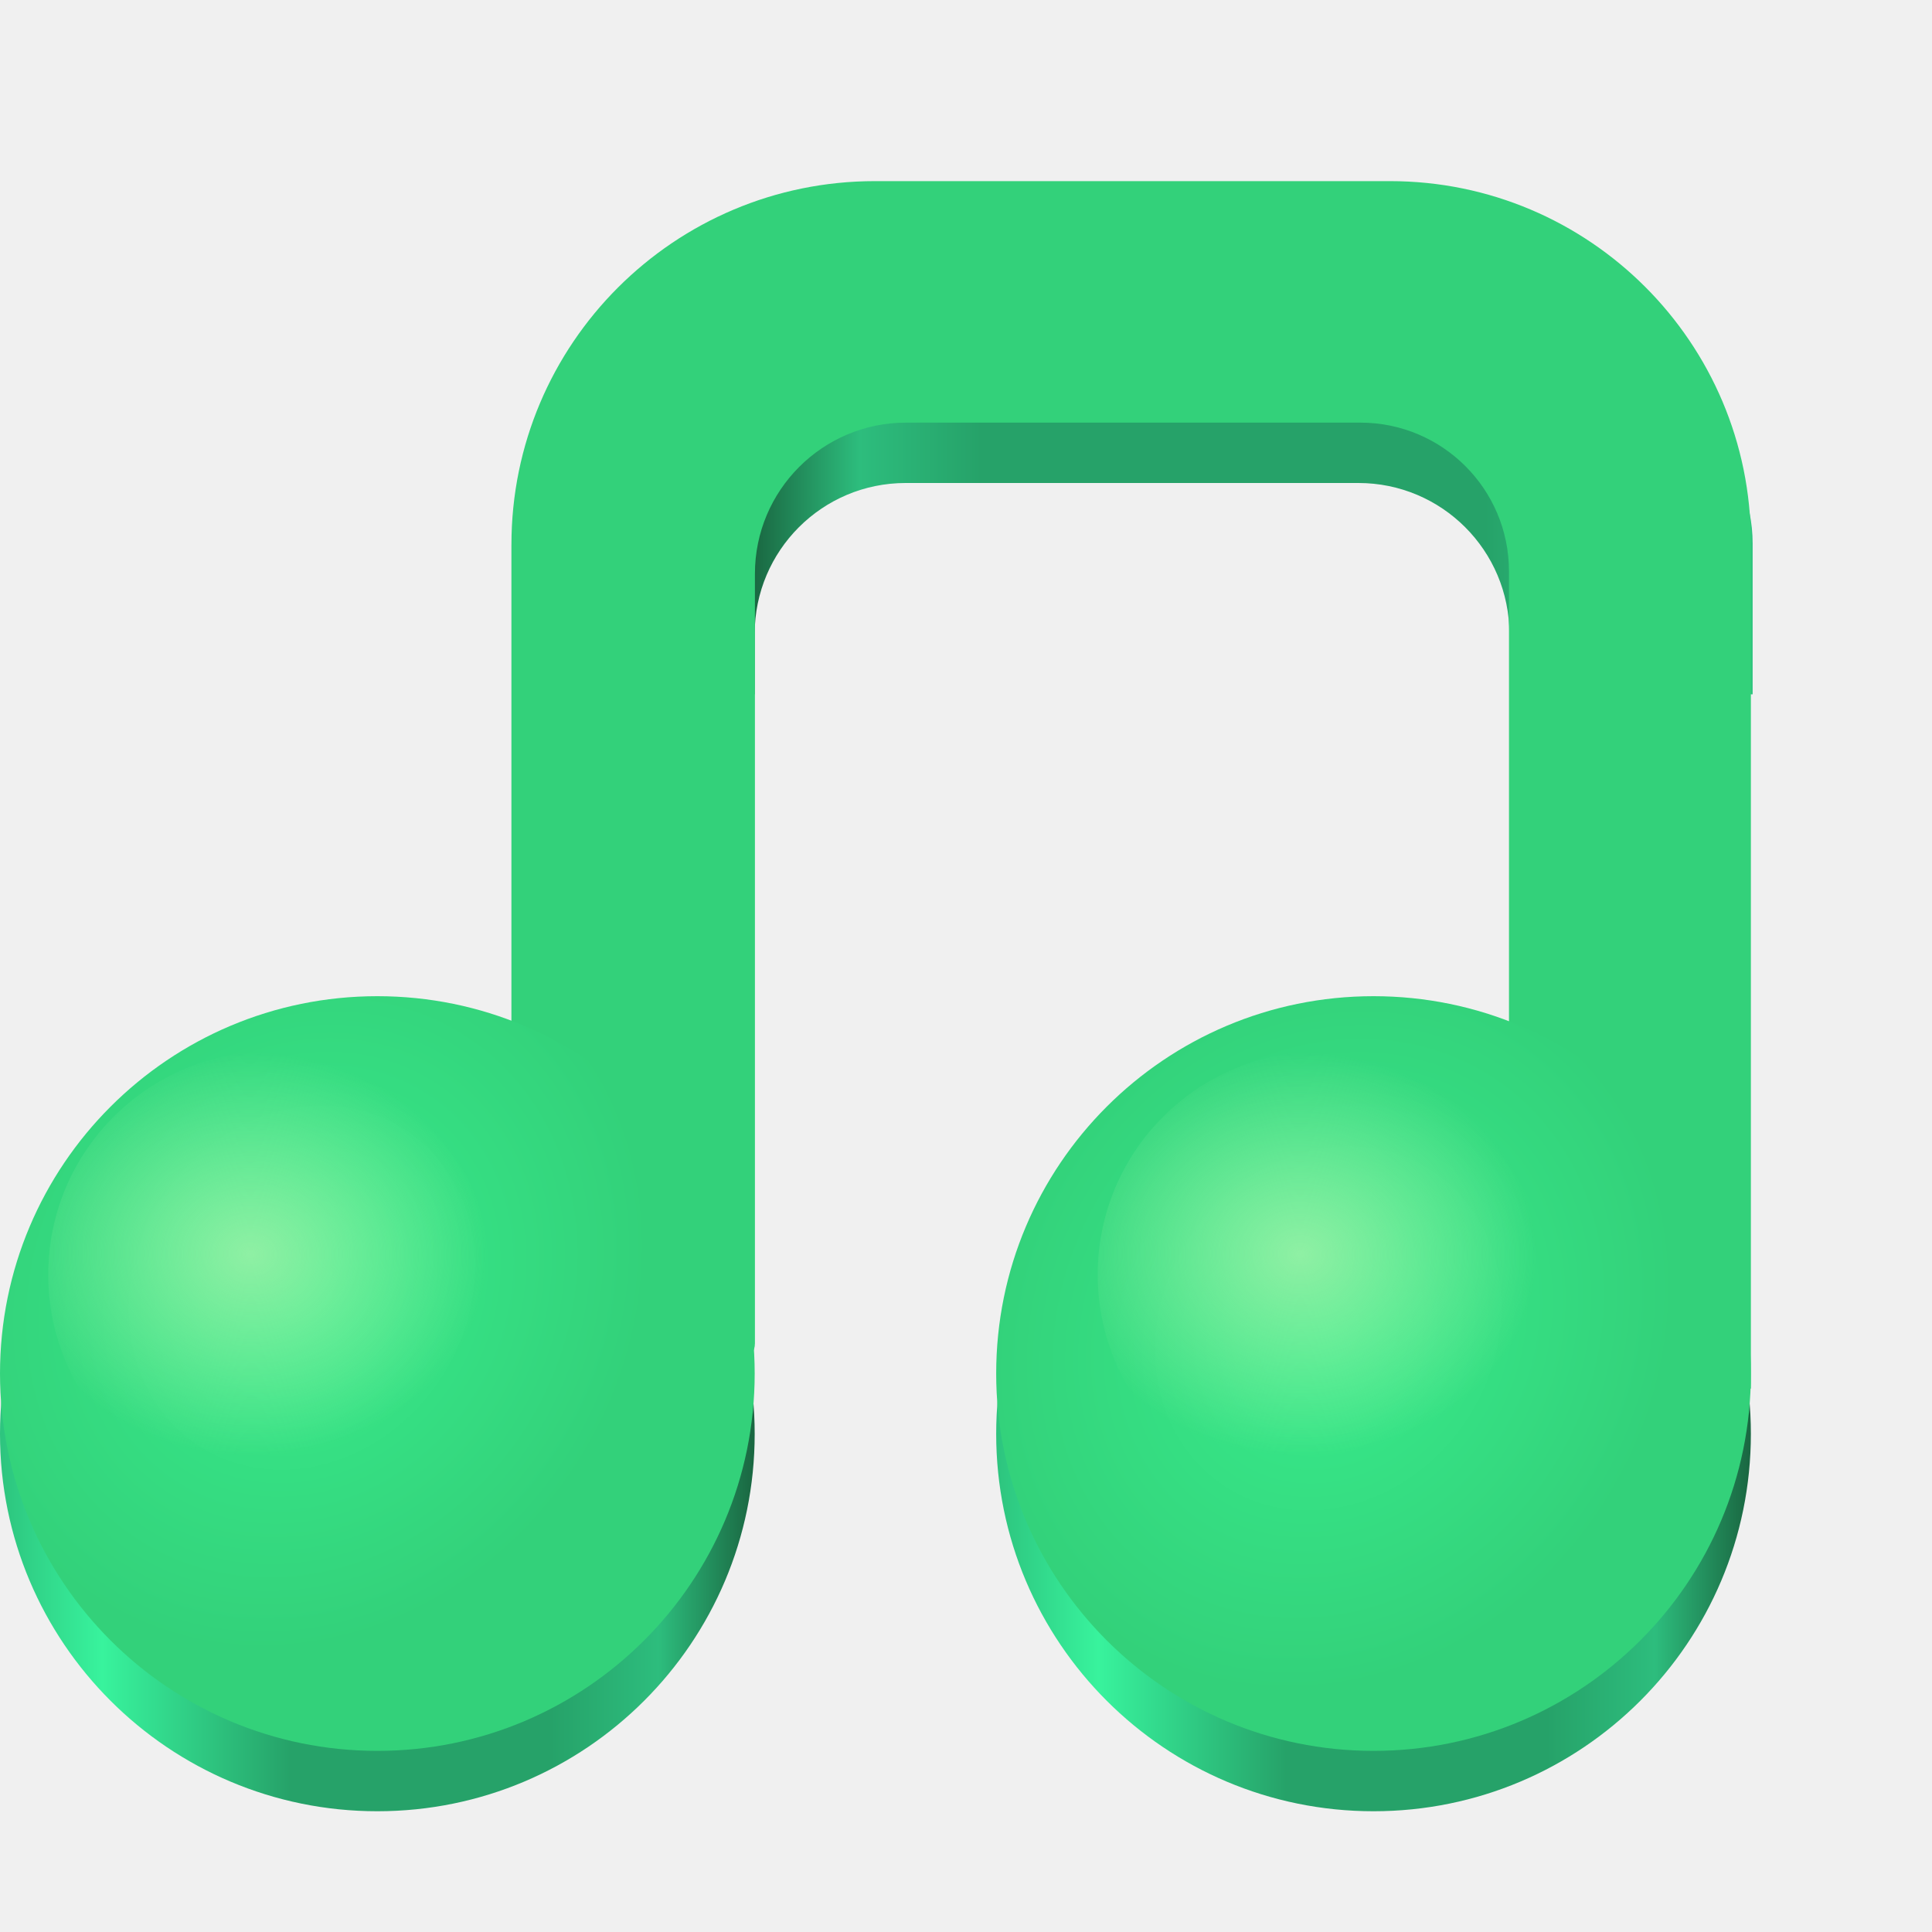
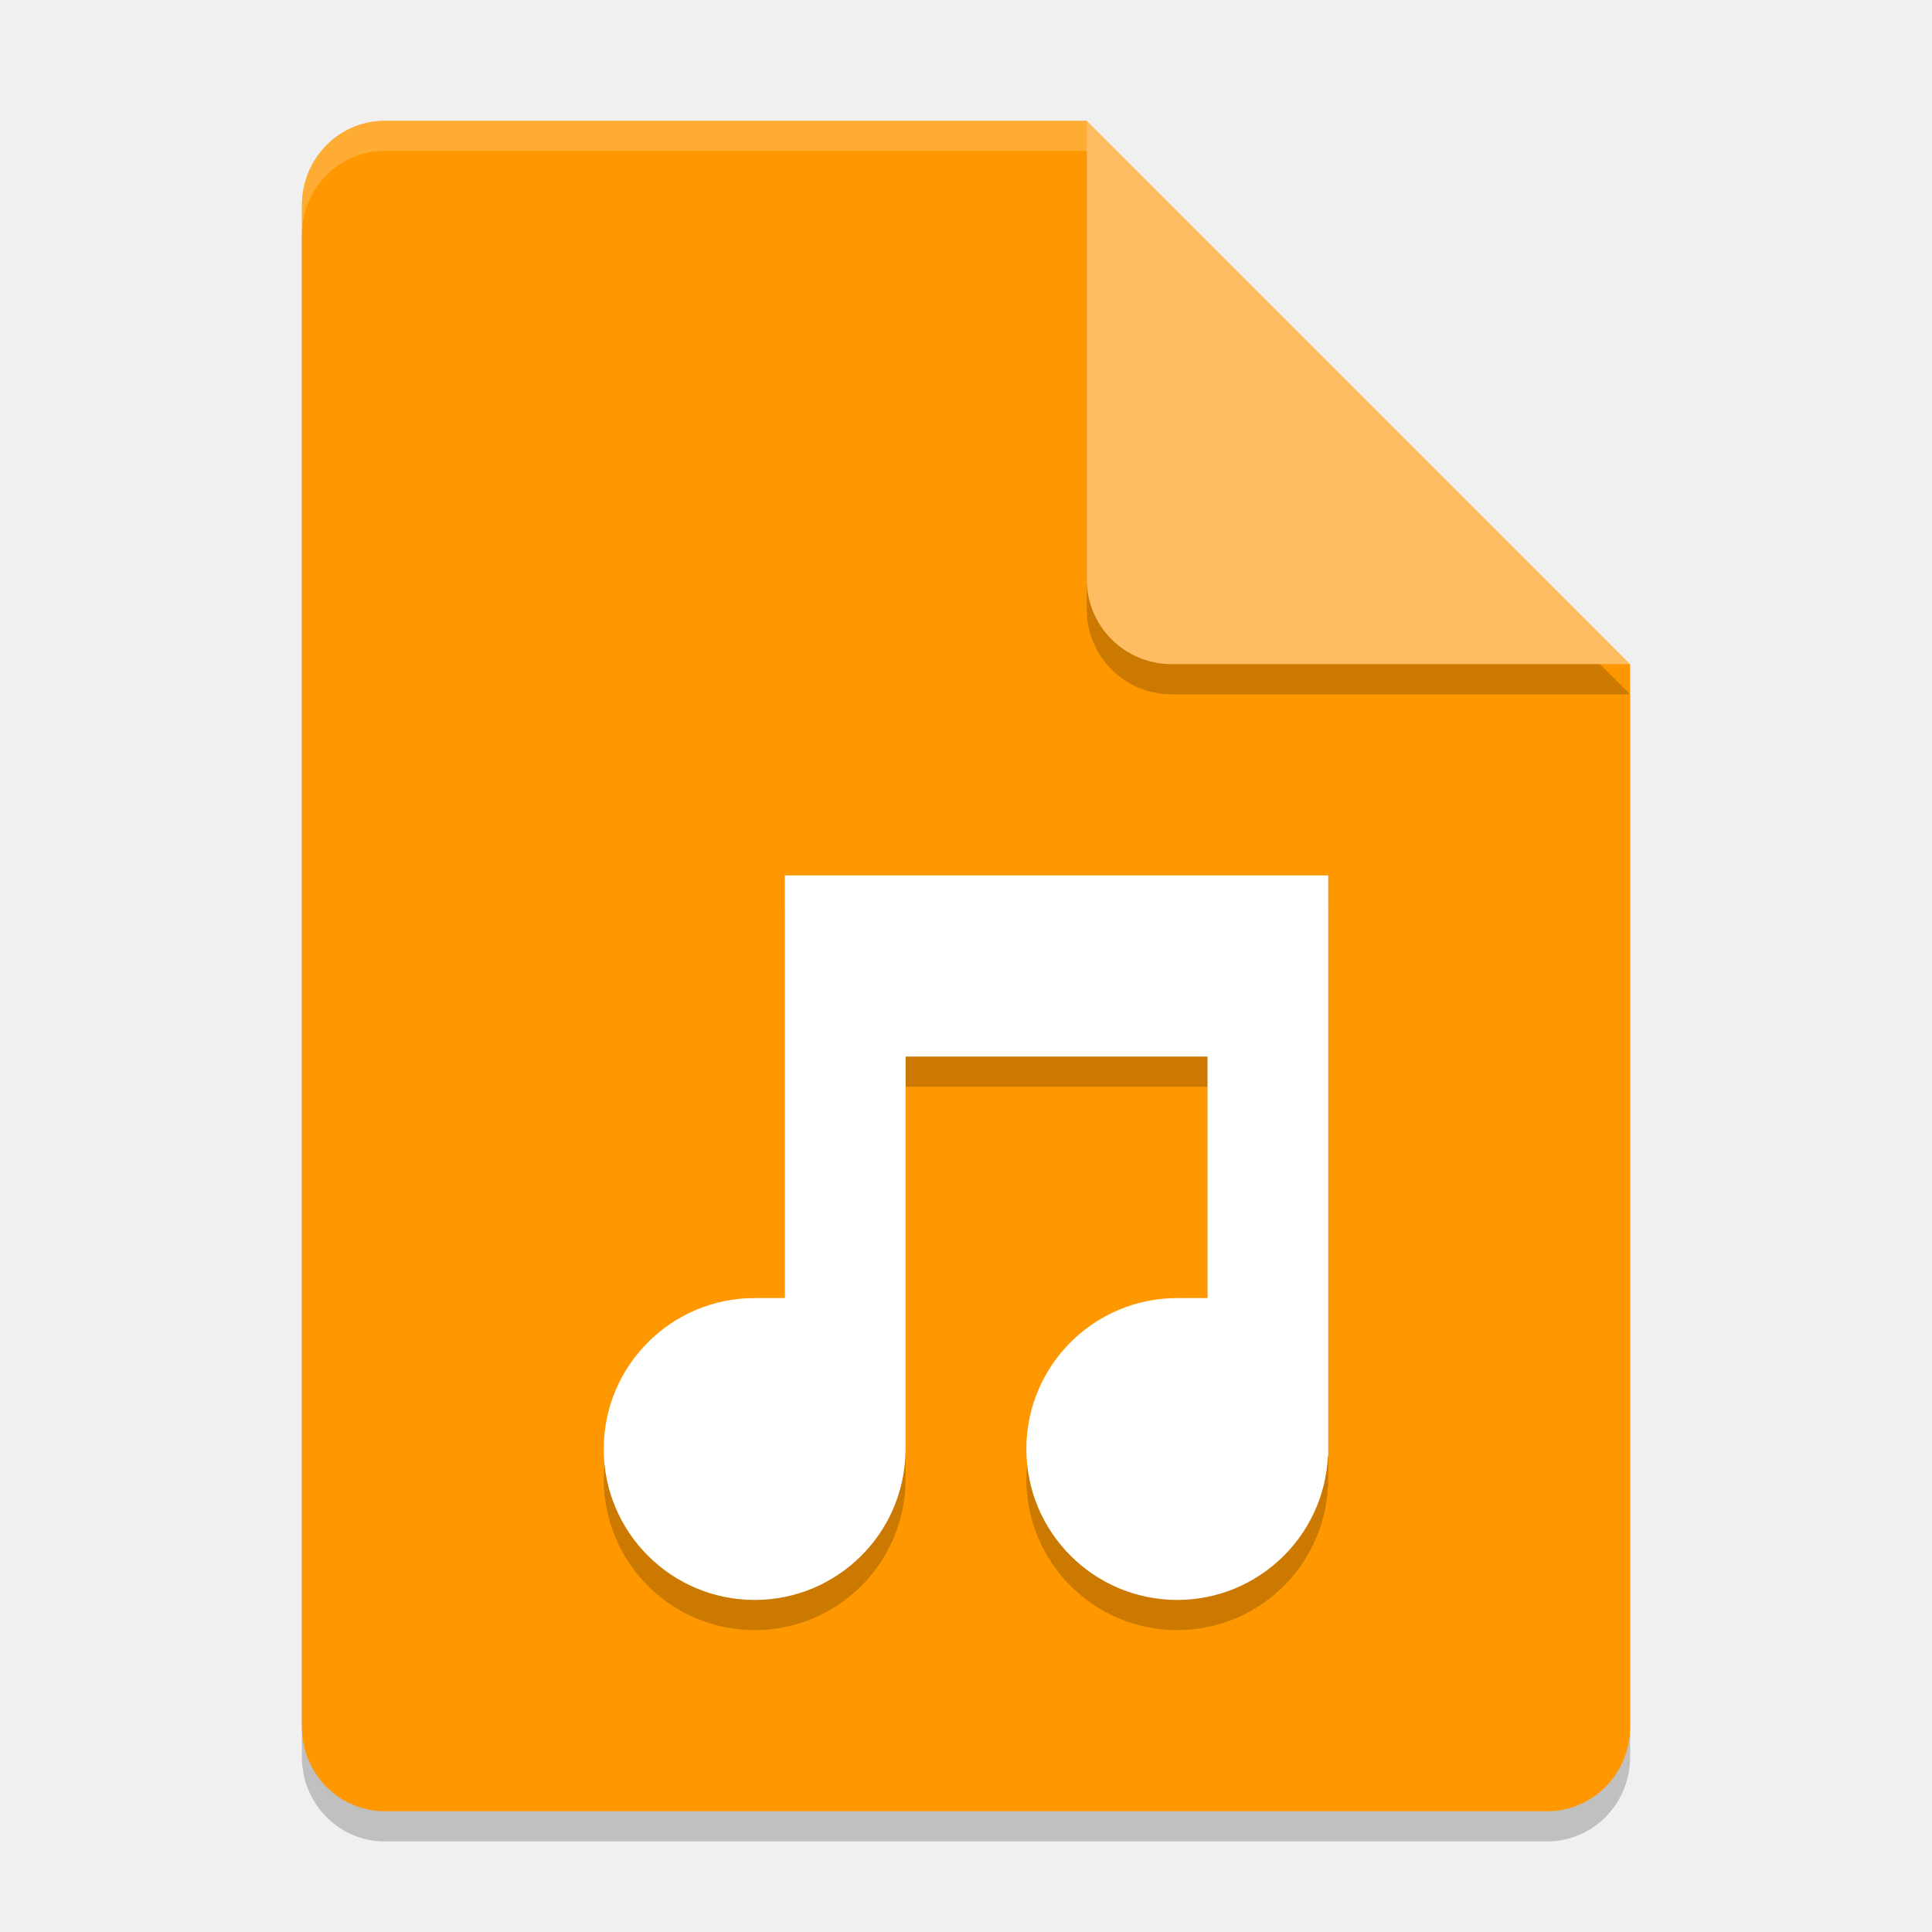
- <svg xmlns="http://www.w3.org/2000/svg" xmlns:xlink="http://www.w3.org/1999/xlink" height="128px" viewBox="0 0 128 128" width="128px">
-   <linearGradient id="a" gradientUnits="userSpaceOnUse" x1="50" x2="106" y1="30" y2="30">
-     <stop offset="0" stop-color="#1a6842" />
-     <stop offset="0.124" stop-color="#2dbd7d" />
-     <stop offset="0.268" stop-color="#26a269" />
-     <stop offset="0.79" stop-color="#26a269" />
-     <stop offset="0.864" stop-color="#26a269" />
-     <stop offset="1" stop-color="#2dc47e" />
-   </linearGradient>
-   <linearGradient id="b" gradientUnits="userSpaceOnUse">
-     <stop offset="0" stop-color="#1a6842" />
-     <stop offset="0.124" stop-color="#2dbd7d" />
-     <stop offset="0.268" stop-color="#26a269" />
-     <stop offset="0.614" stop-color="#26a269" />
-     <stop offset="0.864" stop-color="#38f39d" />
-     <stop offset="1" stop-color="#2dc47e" />
-   </linearGradient>
-   <linearGradient id="c" x1="115.819" x2="66" xlink:href="#b" y1="92" y2="92" />
-   <linearGradient id="d" gradientUnits="userSpaceOnUse">
-     <stop offset="0" stop-color="#38ec8b" />
-     <stop offset="1" stop-color="#33d17a" />
-   </linearGradient>
-   <radialGradient id="e" cx="356.208" cy="2453.478" gradientTransform="matrix(0.732441 0.48694 -0.553636 0.832759 1185.432 -2128.608)" r="25" xlink:href="#d" />
-   <linearGradient id="f" x1="49.819" x2="0" xlink:href="#b" y1="92" y2="92" />
-   <radialGradient id="g" cx="290.126" cy="2488.879" gradientTransform="matrix(0.732441 0.48694 -0.553636 0.832759 1185.432 -2128.608)" r="25" xlink:href="#d" />
-   <linearGradient id="h" gradientUnits="userSpaceOnUse">
-     <stop offset="0" stop-color="#8ff0a4" />
-     <stop offset="1" stop-color="#8ff0a4" stop-opacity="0" />
-   </linearGradient>
-   <radialGradient id="i" cx="312.657" cy="2706.579" gradientTransform="matrix(1.054787 0.0168857 -0.0144512 0.902714 -274.0484 -2365.468)" r="14.806" xlink:href="#h" />
-   <radialGradient id="j" cx="312.657" cy="2706.579" gradientTransform="matrix(1.054787 0.0168857 -0.0144512 0.902714 -204.5157 -2365.468)" r="14.806" xlink:href="#h" />
-   <path d="m 39.883 36.008 v 9.992 h 10.117 v -4 c 0 -5.523 4.477 -10 10 -10 h 30 c 5.523 0 10 4.477 10 10 v 4 h 16.117 v -9.988 c 0 -5.586 -4.531 -10.117 -10.117 -10.117 h -6 v 0.105 h -50 v -0.105 c -5.586 0 -10.113 4.527 -10.117 10.113 z m 0 0" fill="url(#a)" fill-rule="evenodd" />
-   <path d="m 33.883 36.082 v 41.059 l 13.926 12.828 c 0.387 0.352 0.941 0.445 1.422 0.234 c 0.477 -0.207 0.785 -0.68 0.785 -1.203 v -50.988 c 0 -5.527 4.484 -10.012 10.016 -10.012 h 30.094 c 5.438 0 9.848 4.41 9.848 9.848 v 39.297 l 15.945 14.855 h 0.082 v -56.086 c 0 -13.207 -10.707 -23.914 -23.914 -23.914 h -34.117 c -13.301 0 -24.086 10.781 -24.086 24.082 z m 0 0" fill="#33d17a" />
-   <g fill-rule="evenodd">
-     <path d="m 116 95 c 0 13.809 -11.191 25 -25 25 s -25 -11.191 -25 -25 s 11.191 -25 25 -25 s 25 11.191 25 25 z m 0 0" fill="url(#c)" />
-     <path d="m 116 91 c 0 13.809 -11.191 25 -25 25 s -25 -11.191 -25 -25 s 11.191 -25 25 -25 s 25 11.191 25 25 z m 0 0" fill="url(#e)" />
-     <path d="m 50 95 c 0 13.809 -11.191 25 -25 25 s -25 -11.191 -25 -25 s 11.191 -25 25 -25 s 25 11.191 25 25 z m 0 0" fill="url(#f)" />
-     <path d="m 50 91 c 0 13.809 -11.191 25 -25 25 s -25 -11.191 -25 -25 s 11.191 -25 25 -25 s 25 11.191 25 25 z m 0 0" fill="url(#g)" />
-   </g>
-   <path d="m 32.805 84.453 c 0 8.176 -6.629 14.805 -14.805 14.805 s -14.805 -6.629 -14.805 -14.805 s 6.629 -14.805 14.805 -14.805 s 14.805 6.629 14.805 14.805 z m 0 0" fill="url(#i)" />
-   <path d="m 102.34 84.453 c 0 8.176 -6.629 14.805 -14.809 14.805 c -8.176 0 -14.805 -6.629 -14.805 -14.805 s 6.629 -14.805 14.805 -14.805 c 8.18 0 14.809 6.629 14.809 14.805 z m 0 0" fill="url(#j)" />
+ <svg xmlns="http://www.w3.org/2000/svg" width="64" height="64" version="1.1">
+   <path style="opacity:0.2" d="M 12.75,5 C 11.226,5 10,6.249 10,7.8 v 50.4 c 0,1.55 1.226,2.8 2.75,2.8 h 38.5 C 52.772,61 54,59.75 54,58.2 V 23 L 40,19 36,5 Z" />
+   <path style="fill:#fe9700" d="M 12.75,4 C 11.226,4 10,5.249 10,6.8 v 50.4 c 0,1.55 1.226,2.8 2.75,2.8 h 38.5 C 52.772,60 54,58.75 54,57.2 V 22 L 40,18 36,4 Z" />
+   <path style="opacity:0.2" d="M 54,23 36,5 V 20.188 C 36,21.747 37.255,23 38.812,23 Z" />
+   <path style="fill:#ffbd63" d="M 54,22 36,4 V 19.188 C 36,20.747 37.255,22 38.812,22 Z" />
+   <path style="opacity:0.2;fill:#ffffff" d="M 12.75 4 C 11.226 4 10 5.25 10 6.801 L 10 7.801 C 10 6.25 11.226 5 12.75 5 L 36 5 L 36 4 L 12.75 4 z" />
+   <path style="opacity:0.2" d="m 26,30 -8.8e-5,1 v 13 c 0,0 -0.311,7.7e-4 -1,-1.8e-5 -2.761,0 -5,2.239 -5,5 0,2.761 2.239,5 5,5 2.724,-0.002 4.946,-2.184 4.996,-4.908 l 0.004,-0.008 V 36 h 10 v 8 c 0,0 -0.311,7.88e-4 -1,0 -2.761,0 -5,2.239 -5,5 0,2.761 2.239,5 5,5 2.662,-0.003 4.855,-2.091 4.988,-4.75 l 0.012,-0.023 v -19.227 h -18 z" />
+   <path style="fill:#ffffff" d="m 26,29 -8.8e-5,1 v 13 c 0,0 -0.311,7.7e-4 -1,-1.8e-5 -2.761,0 -5,2.239 -5,5 0,2.761 2.239,5 5,5 2.724,-0.002 4.946,-2.184 4.996,-4.908 l 0.004,-0.008 V 35 h 10 v 8 c 0,0 -0.311,7.88e-4 -1,0 -2.761,0 -5,2.239 -5,5 0,2.761 2.239,5 5,5 2.662,-0.003 4.855,-2.091 4.988,-4.75 l 0.012,-0.023 v -19.227 h -18 z" />
</svg>
